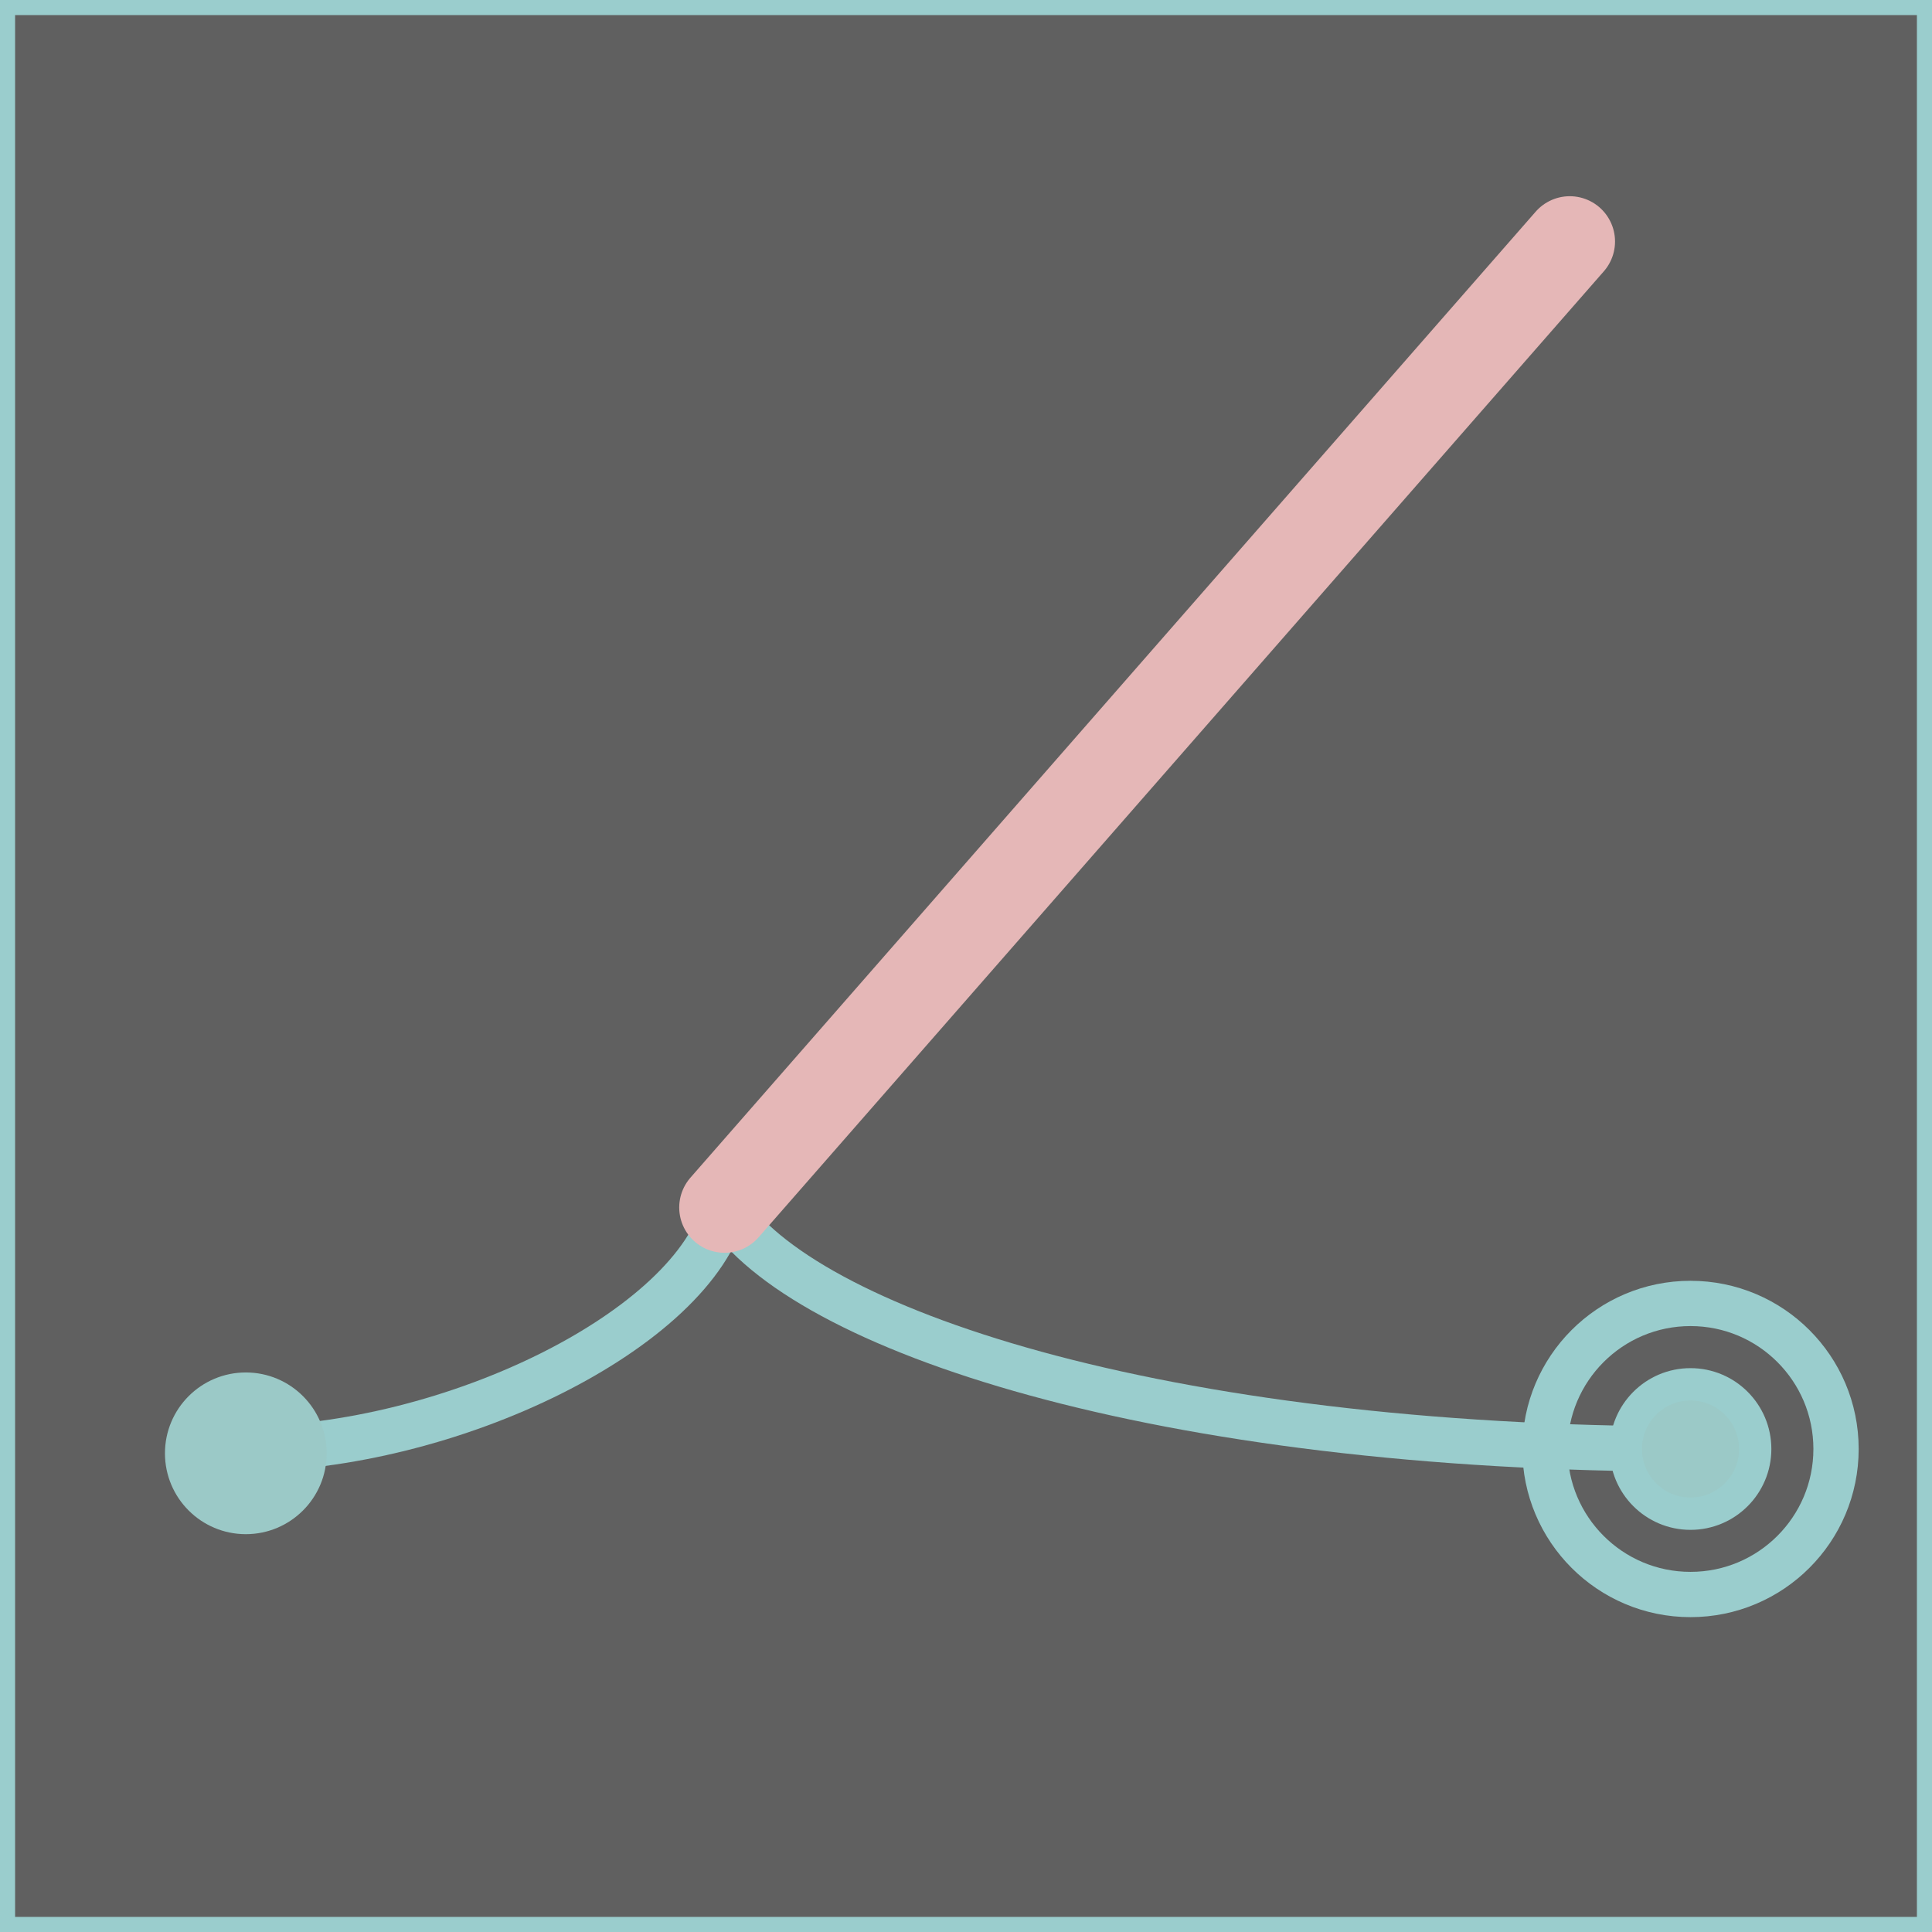
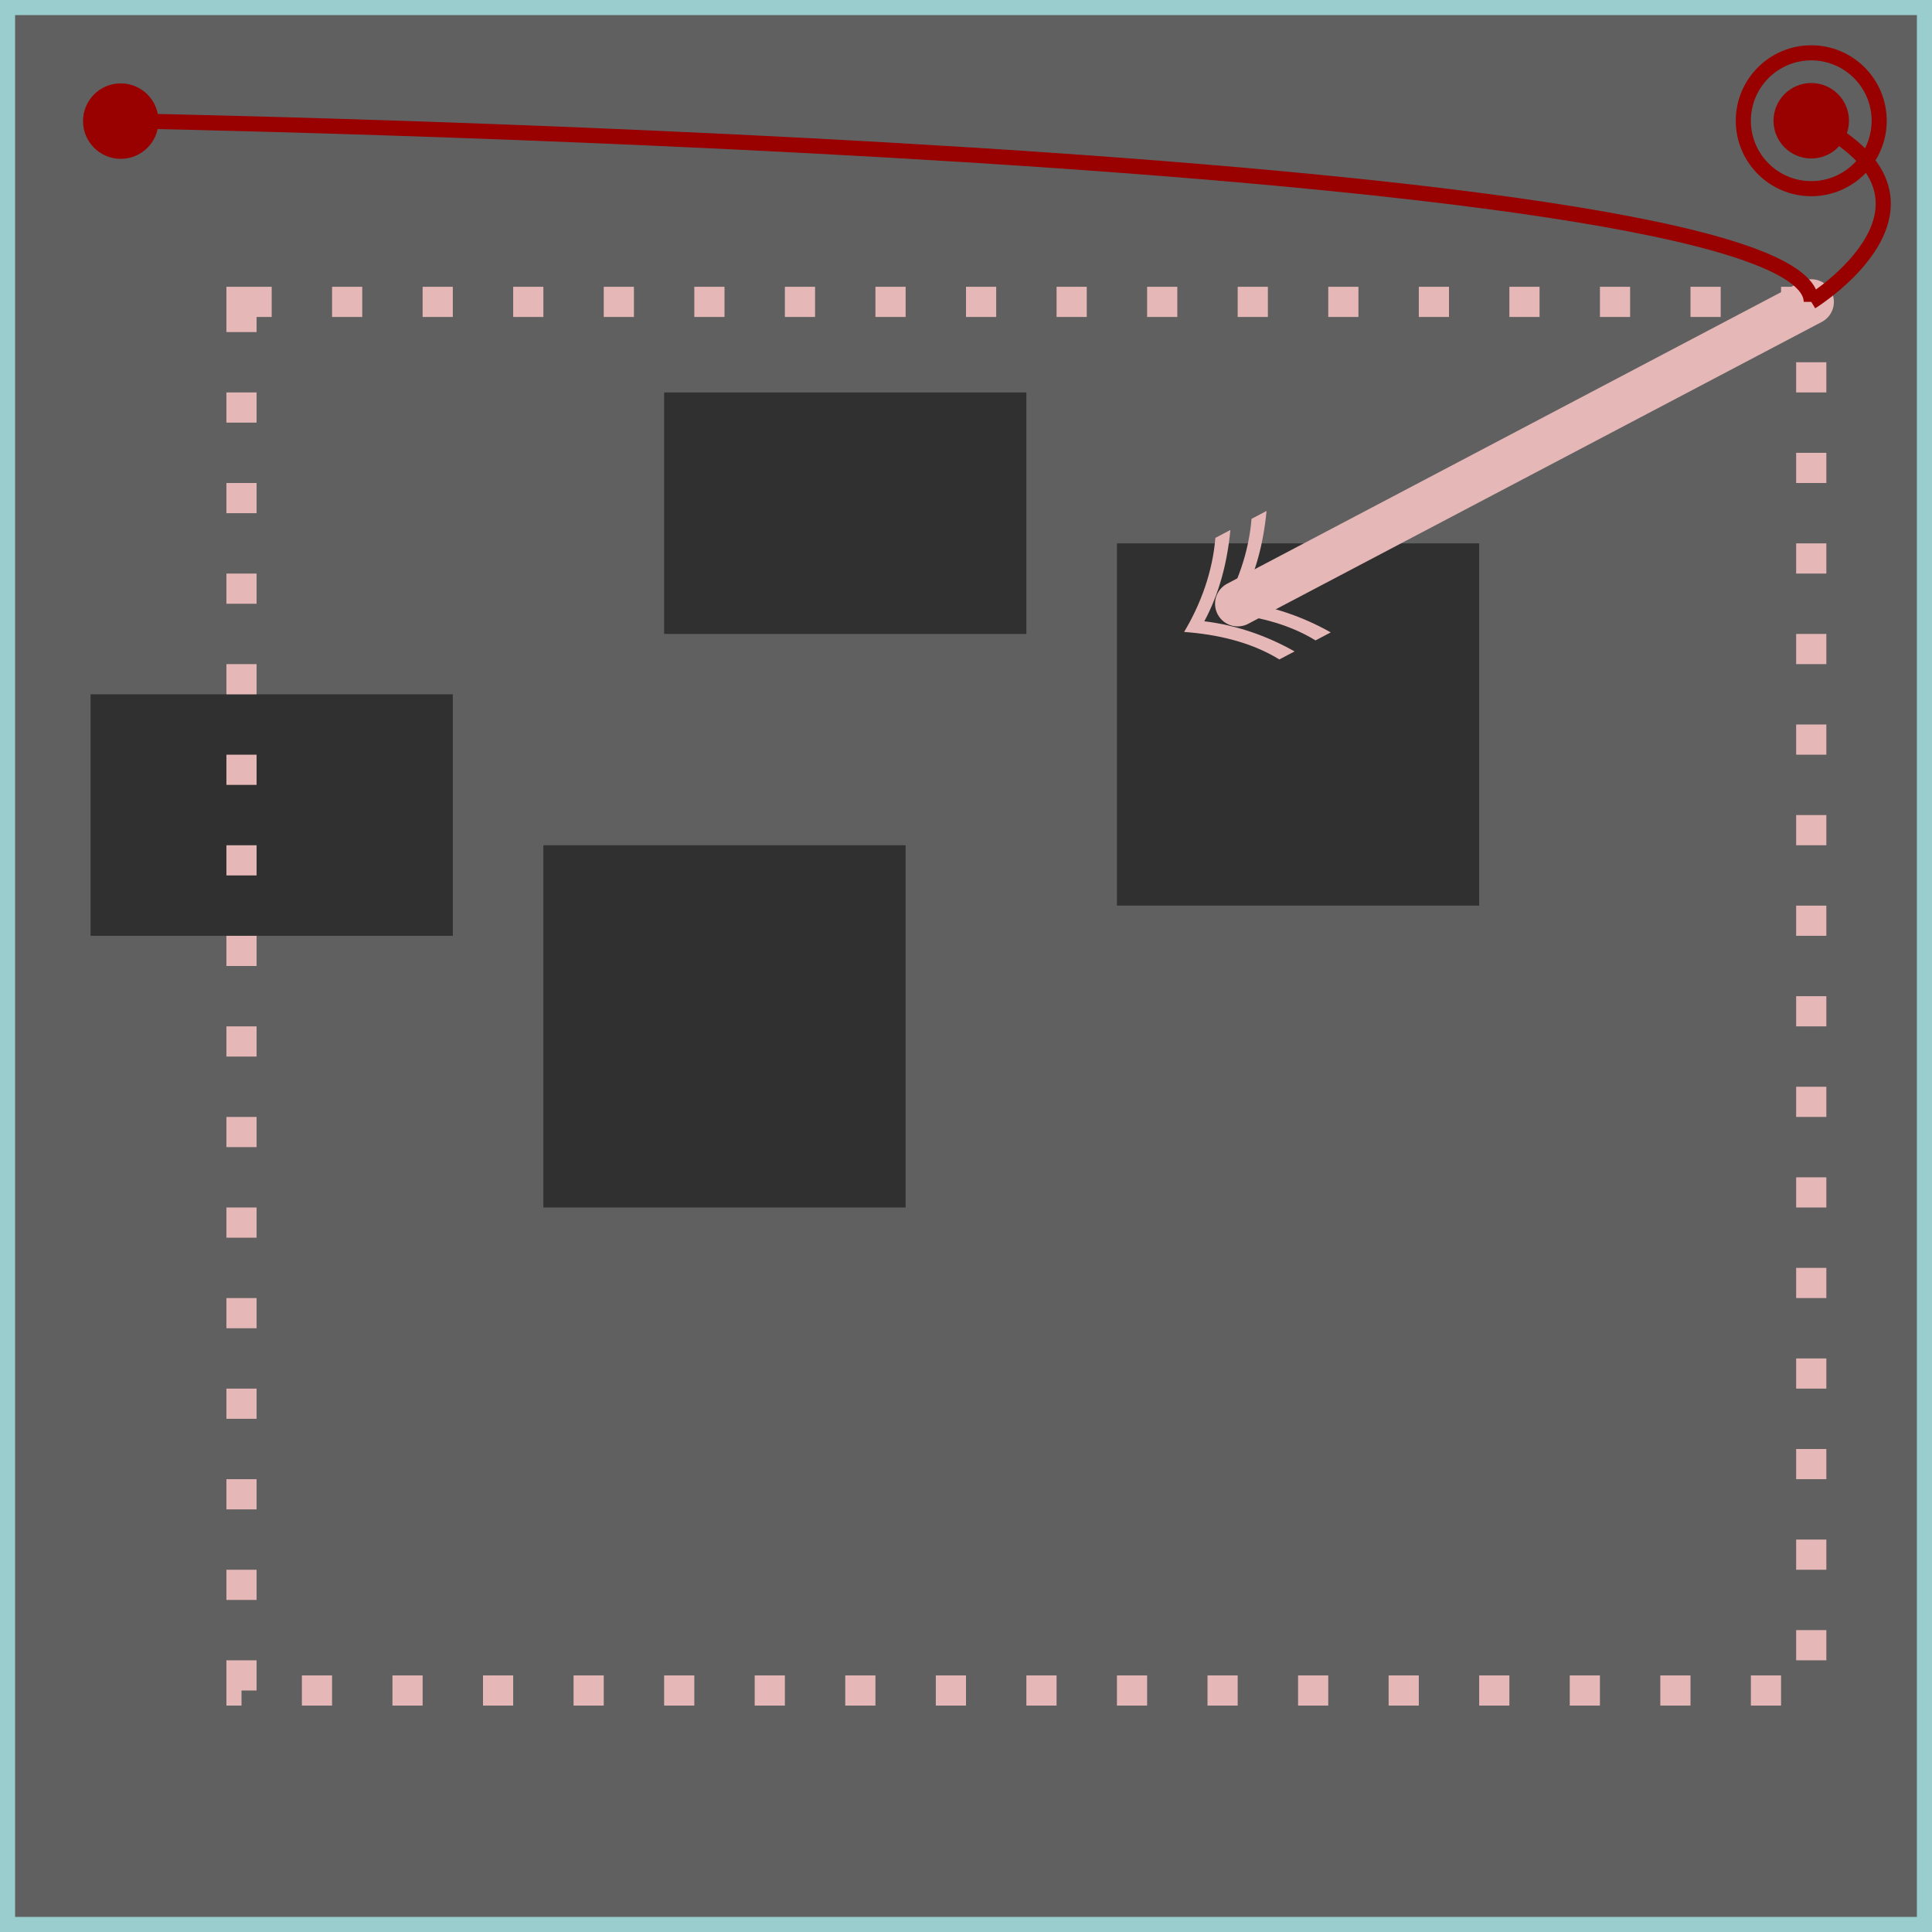
<svg xmlns="http://www.w3.org/2000/svg" version="1.1" x="0px" y="0px" width="64px" height="64px" viewBox="0 0 64 64" enable-background="new 0 0 64 64" xml:space="preserve">
  <g id="Background">
    <rect fill="#606060" stroke="#9ACDCD" stroke-miterlimit="10" width="64" height="64" />
  </g>
  <g id="TEST-move-rel-v-down" display="none">
    <g id="t1_x5F_down" display="inline" opacity="0.5">
      <rect x="6" y="12" width="8" height="16" />
      <rect x="22" y="45" width="12" height="8" />
      <rect x="37" y="50" width="12" height="12" />
    </g>
    <g id="t0_x5F_down" display="inline" opacity="0.5">
      <rect x="6" y="12" width="8" height="16" />
      <rect x="22" y="12" width="12" height="8" />
      <rect x="37" y="17" width="12" height="12" />
    </g>
    <g id="I_x5F_down" display="inline">
      <rect x="8" y="10" fill="none" stroke="#E5B7B7" stroke-miterlimit="10" stroke-dasharray="1,2" width="52" height="46" />
      <line fill="none" stroke="#E5B7B7" stroke-width="1.5" stroke-linecap="round" stroke-linejoin="round" stroke-miterlimit="10" x1="60" y1="10" x2="60" y2="43" />
      <circle fill="#990000" stroke="#990000" stroke-width="0.5" stroke-miterlimit="10" cx="4" cy="4.012" r="1" />
      <circle fill="#990000" stroke="#990000" stroke-width="0.5" stroke-miterlimit="10" cx="60" cy="4" r="1" />
      <circle fill="none" stroke="#990000" stroke-width="0.5" stroke-miterlimit="10" cx="60" cy="4" r="2.25" />
      <path fill="none" stroke="#990000" stroke-width="0.5" stroke-miterlimit="10" d="M60,10c0,0,5.367-3.318,0-6" />
      <path fill="none" stroke="#990000" stroke-width="0.5" stroke-miterlimit="10" d="M4,4c0,0,56,1,56,6" />
    </g>
    <rect x="64" display="inline" fill="none" width="86" height="64" />
    <text transform="matrix(1 0 0 1 64 2.4521)">
      <tspan x="0" y="0" display="inline" font-family="'CourierNewPSMT'" font-size="4">Move a set of objects downwards, as </tspan>
      <tspan x="0" y="4.8" display="inline" font-family="'CourierNewPSMT'" font-size="4">indicated by the straight line. </tspan>
      <tspan x="0" y="14.4" display="inline" font-family="'CourierNewPSMT'" font-size="4">METADATA {</tspan>
      <tspan x="0" y="19.2" display="inline" font-family="'CourierNewPSMT'" font-size="4">testtype: normal_execution;</tspan>
      <tspan x="0" y="24" display="inline" font-family="'CourierNewPSMT'" font-size="4">cycles: 2;</tspan>
      <tspan x="0" y="28.8" display="inline" font-family="'CourierNewPSMT'" font-size="4">}</tspan>
    </text>
  </g>
  <g id="TEST-move-rel-dl" display="none">
    <g id="t1_x5F_downleft" display="inline" opacity="0.5">
      <rect x="3" y="22" width="12" height="8" />
      <rect x="18" y="27" width="12" height="12" />
    </g>
    <g id="t0_x5F_downleft" display="inline" opacity="0.5">
      <rect x="22" y="12" width="12" height="8" />
      <rect x="37" y="17" width="12" height="12" />
    </g>
    <g id="I_x5F_downleft" display="inline">
      <rect x="8" y="10" fill="none" stroke="#E5B7B7" stroke-miterlimit="10" stroke-dasharray="1,2" width="52" height="46" />
      <line fill="none" stroke="#E5B7B7" stroke-width="1.5" stroke-linecap="round" stroke-linejoin="round" stroke-miterlimit="10" x1="60" y1="10" x2="41" y2="20" />
      <circle fill="#990000" stroke="#990000" stroke-width="0.5" stroke-miterlimit="10" cx="4" cy="4.012" r="1" />
      <circle fill="#990000" stroke="#990000" stroke-width="0.5" stroke-miterlimit="10" cx="60" cy="4" r="1" />
      <circle fill="none" stroke="#990000" stroke-width="0.5" stroke-miterlimit="10" cx="60" cy="4" r="2.25" />
      <path fill="none" stroke="#990000" stroke-width="0.5" stroke-miterlimit="10" d="M60,10c0,0,5.367-3.318,0-6" />
      <path fill="none" stroke="#990000" stroke-width="0.5" stroke-miterlimit="10" d="M4,4c0,0,56,1,56,6" />
    </g>
    <rect x="64" display="inline" fill="none" width="86" height="64" />
    <text transform="matrix(1 0 0 1 64 2.4521)" display="inline">
      <tspan x="0" y="0" font-family="'CourierNewPSMT'" font-size="4">Move a set of objects downwards, as </tspan>
      <tspan x="0" y="4.8" font-family="'CourierNewPSMT'" font-size="4">indicated by the straight line. </tspan>
      <tspan x="0" y="14.4" font-family="'CourierNewPSMT'" font-size="4">METADATA {</tspan>
      <tspan x="0" y="19.2" font-family="'CourierNewPSMT'" font-size="4">testtype: normal_execution;</tspan>
      <tspan x="0" y="24" font-family="'CourierNewPSMT'" font-size="4">cycles: 2;</tspan>
      <tspan x="0" y="28.8" font-family="'CourierNewPSMT'" font-size="4">}</tspan>
    </text>
  </g>
-   <g id="TEST-move-rel-dl-with-deco" display="none">
-     <g id="t1_x5F_move-rel-dl-with-deco" display="inline" opacity="0.5">
+   <g id="TEST-move-rel-dl-with-deco">
+     <g id="t1_x5F_move-rel-dl-with-deco" opacity="0.5">
      <rect x="3" y="23" width="12" height="8" />
      <rect x="18" y="28" width="12" height="12" />
    </g>
-     <g id="t0_x5F_move-rel-dl-with-deco" display="inline" opacity="0.5">
+     <g id="t0_x5F_move-rel-dl-with-deco" opacity="0.5">
      <rect x="22" y="13" width="12" height="8" />
      <rect x="37" y="18" width="12" height="12" />
    </g>
-     <g id="I_x5F_move-rel-dl-with-deco" display="inline">
+     <g id="I_x5F_move-rel-dl-with-deco">
      <rect x="8" y="10" fill="none" stroke="#E5B7B7" stroke-miterlimit="10" stroke-dasharray="1,2" width="52" height="46" />
      <g>
        <g>
          <line fill="none" stroke="#E5B7B7" stroke-width="1.5" stroke-linecap="round" stroke-linejoin="round" x1="60" y1="10" x2="41" y2="20" />
          <g>
-             <polygon fill="#E5B7B7" points="43.813,15.824 44.367,16.329 41.064,19.966 45.933,19.303 46.034,20.045 39.125,20.987             " />
+             <path fill="#E5B7B7" d="M42.38,21.845c-0.939-0.578-2.062-0.831-3.155-0.911c0.565-0.943,0.947-2.018,1.036-3.116l0.497-0.262       c-0.102,1.073-0.364,2.097-0.864,3.026c1.054,0.122,2.074,0.48,2.991,0.997L42.38,21.845z" />
+             <path fill="#E5B7B7" d="M43.578,21.214c-0.939-0.578-2.062-0.831-3.154-0.911c0.565-0.943,0.946-2.018,1.035-3.116l0.497-0.261       c-0.102,1.073-0.364,2.096-0.864,3.026c1.053,0.122,2.074,0.48,2.991,0.997L43.578,21.214z" />
          </g>
        </g>
      </g>
      <circle fill="#990000" stroke="#990000" stroke-width="0.5" stroke-miterlimit="10" cx="4" cy="4.012" r="1" />
      <circle fill="#990000" stroke="#990000" stroke-width="0.5" stroke-miterlimit="10" cx="60" cy="4" r="1" />
      <circle fill="none" stroke="#990000" stroke-width="0.5" stroke-miterlimit="10" cx="60" cy="4" r="2.25" />
      <path fill="none" stroke="#990000" stroke-width="0.5" stroke-miterlimit="10" d="M60,10c0,0,5.367-3.318,0-6" />
      <path fill="none" stroke="#990000" stroke-width="0.5" stroke-miterlimit="10" d="M4,4c0,0,56,1,56,6" />
    </g>
-     <rect x="64" display="inline" fill="none" width="86" height="76" />
-     <text transform="matrix(1 0 0 1 64 2.4521)" display="inline">
+     <rect x="64" fill="none" width="86" height="86" />
+     <text transform="matrix(1 0 0 1 64 2.4521)">
      <tspan x="0" y="0" font-family="'CourierNewPSMT'" font-size="4">Move a set of objects downwards, as </tspan>
      <tspan x="0" y="4.8" font-family="'CourierNewPSMT'" font-size="4">indicated by the straight line. </tspan>
      <tspan x="0" y="9.6" font-family="'CourierNewPSMT'" font-size="4">Decorations such as arrows at line </tspan>
      <tspan x="0" y="14.4" font-family="'CourierNewPSMT'" font-size="4">ends can be added for legibility: </tspan>
      <tspan x="0" y="19.2" font-family="'CourierNewPSMT'" font-size="4">SVG allows to define `markers`. </tspan>
      <tspan x="0" y="24" font-family="'CourierNewPSMT'" font-size="4">They will not affect the </tspan>
-       <tspan x="0" y="28.8" font-family="'CourierNewPSMT'" font-size="4">instruction semantics. (Make sure </tspan>
-       <tspan x="0" y="33.6" font-family="'CourierNewPSMT'" font-size="4">your the SVG editor does not change </tspan>
-       <tspan x="0" y="38.399" font-family="'CourierNewPSMT'" font-size="4">the length of the line that defines </tspan>
-       <tspan x="0" y="43.2" font-family="'CourierNewPSMT'" font-size="4">the movement vector.</tspan>
-       <tspan x="0" y="52.8" font-family="'CourierNewPSMT'" font-size="4">METADATA {</tspan>
-       <tspan x="0" y="57.6" font-family="'CourierNewPSMT'" font-size="4">testtype: normal_execution;</tspan>
-       <tspan x="0" y="62.399" font-family="'CourierNewPSMT'" font-size="4">cycles: 2;</tspan>
-       <tspan x="0" y="67.2" font-family="'CourierNewPSMT'" font-size="4">}</tspan>
+       <tspan x="0" y="28.8" font-family="'CourierNewPSMT'" font-size="4">instruction semantics. </tspan>
+       <tspan x="0" y="33.6" font-family="'CourierNewPSMT'" font-size="4">IMPORTANT: Make sure your the SVG </tspan>
+       <tspan x="0" y="38.399" font-family="'CourierNewPSMT'" font-size="4">editor does not change the length </tspan>
+       <tspan x="0" y="43.2" font-family="'CourierNewPSMT'" font-size="4">of the line that defines the </tspan>
+       <tspan x="0" y="48" font-family="'CourierNewPSMT'" font-size="4">movement vector. Also, confusion </tspan>
+       <tspan x="0" y="52.8" font-family="'CourierNewPSMT'" font-size="4">with other language elements must </tspan>
+       <tspan x="0" y="57.6" font-family="'CourierNewPSMT'" font-size="4">not occur.</tspan>
+       <tspan x="0" y="67.2" font-family="'CourierNewPSMT'" font-size="4">METADATA {</tspan>
+       <tspan x="0" y="72" font-family="'CourierNewPSMT'" font-size="4">testtype: normal_execution;</tspan>
+       <tspan x="0" y="76.8" font-family="'CourierNewPSMT'" font-size="4">cycles: 2;</tspan>
+       <tspan x="0" y="81.6" font-family="'CourierNewPSMT'" font-size="4">}</tspan>
    </text>
  </g>
  <g id="TEST-move-bysize-down" display="none">
    <g id="t1_x5F_bysize" display="inline" opacity="0.5">
      <rect x="6" y="9" width="2" height="7" />
      <rect x="22" y="19" width="12" height="8" />
      <rect x="37" y="24" width="12" height="12" />
    </g>
    <g id="t0_x5F_bysize" display="inline" opacity="0.5">
      <rect x="6" y="9" width="2" height="7" />
      <rect x="22" y="12" width="12" height="8" />
      <rect x="37" y="17" width="12" height="12" />
    </g>
    <g id="I_x5F_bysize" display="inline">
      <rect x="19" y="10" fill="none" stroke="#E5B7B7" stroke-miterlimit="10" stroke-dasharray="1,2" width="41" height="21.375" />
      <rect x="3" y="7" fill="none" stroke="#E5B7B7" stroke-miterlimit="10" stroke-dasharray="1,2" width="7.625" height="41.375" />
      <line fill="none" stroke="#E5B7B7" stroke-width="1.5" stroke-linecap="round" stroke-linejoin="round" stroke-miterlimit="10" x1="60" y1="10" x2="60" y2="37.5" />
      <circle fill="#990000" stroke="#990000" stroke-width="0.5" stroke-miterlimit="10" cx="4" cy="4.012" r="1" />
      <circle fill="#990000" stroke="#990000" stroke-width="0.5" stroke-miterlimit="10" cx="60" cy="4" r="1" />
      <circle fill="none" stroke="#990000" stroke-width="0.5" stroke-miterlimit="10" cx="60" cy="4" r="2.25" />
      <path fill="none" stroke="#990000" stroke-width="0.5" stroke-miterlimit="10" d="M60,10c0,0,5.367-3.318,0-6" />
      <path fill="none" stroke="#990000" stroke-width="0.5" stroke-miterlimit="10" d="M4,4c0,0,56,1,56,6" />
      <line fill="none" stroke="#E5B7B7" stroke-miterlimit="10" stroke-dasharray="1,1" x1="60" y1="37.5" x2="10.625" y2="48.375" />
    </g>
    <rect x="64" display="inline" fill="none" width="86" height="64" />
    <text transform="matrix(1 0 0 1 64 2.4521)" display="inline">
      <tspan x="0" y="0" font-family="'CourierNewPSMT'" font-size="4">Move a set of objects downwards, as </tspan>
      <tspan x="0" y="4.8" font-family="'CourierNewPSMT'" font-size="4">indicated the height of the </tspan>
      <tspan x="0" y="9.6" font-family="'CourierNewPSMT'" font-size="4">rectangle in the second selector </tspan>
      <tspan x="0" y="14.4" font-family="'CourierNewPSMT'" font-size="4">area.</tspan>
      <tspan x="0" y="24" font-family="'CourierNewPSMT'" font-size="4">METADATA {</tspan>
      <tspan x="0" y="28.8" font-family="'CourierNewPSMT'" font-size="4">testtype: normal_execution;</tspan>
      <tspan x="0" y="33.6" font-family="'CourierNewPSMT'" font-size="4">cycles: 2;</tspan>
      <tspan x="0" y="38.399" font-family="'CourierNewPSMT'" font-size="4">}</tspan>
    </text>
  </g>
  <g id="TEST-move-bysize-down2" display="none">
    <g id="t1_x5F_bysize_2" display="inline" opacity="0.5">
      <rect x="21.999" y="45.166" width="12.001" height="8" />
      <rect x="37" y="50" width="12" height="12" />
      <path fill="none" stroke="#FF8888" stroke-width="1.209" stroke-linecap="round" stroke-linejoin="round" stroke-miterlimit="10" d="    M60,37.5" />
      <rect x="6" y="8.687" width="2.25" height="33.167" />
    </g>
    <g id="t0_x5F_bysize_2" display="inline" opacity="0.5">
      <rect x="6" y="8.687" width="2.25" height="33.167" />
      <rect x="21.999" y="12" width="12.001" height="8" />
      <rect x="37" y="16.833" width="12" height="12" />
    </g>
    <g id="I_x5F_bysize_2" display="inline">
      <rect x="19" y="10" fill="none" stroke="#E5B7B7" stroke-miterlimit="10" stroke-dasharray="1,2" width="41" height="21.375" />
      <rect x="3" y="7" fill="none" stroke="#E5B7B7" stroke-miterlimit="10" stroke-dasharray="1,2" width="7.625" height="41.375" />
      <line fill="none" stroke="#E5B7B7" stroke-width="1.5" stroke-linecap="round" stroke-linejoin="round" stroke-miterlimit="10" x1="60" y1="10" x2="60" y2="37.5" />
      <circle fill="#990000" stroke="#990000" stroke-width="0.5" stroke-miterlimit="10" cx="4" cy="4.012" r="1" />
      <circle fill="#990000" stroke="#990000" stroke-width="0.5" stroke-miterlimit="10" cx="60" cy="4" r="1" />
      <circle fill="none" stroke="#990000" stroke-width="0.5" stroke-miterlimit="10" cx="60" cy="4" r="2.25" />
      <path fill="none" stroke="#990000" stroke-width="0.5" stroke-miterlimit="10" d="M60,10c0,0,5.367-3.318,0-6" />
      <path fill="none" stroke="#990000" stroke-width="0.5" stroke-miterlimit="10" d="M4,4c0,0,56,1,56,6" />
      <line fill="none" stroke="#E5B7B7" stroke-miterlimit="10" stroke-dasharray="1,1" x1="60" y1="37.5" x2="10.625" y2="48.375" />
    </g>
    <rect x="64" display="inline" fill="none" width="86" height="64" />
    <text transform="matrix(1 0 0 1 64 2.4521)" display="inline">
      <tspan x="0" y="0" font-family="'CourierNewPSMT'" font-size="4">Move a set of objects downwards, as </tspan>
      <tspan x="0" y="4.8" font-family="'CourierNewPSMT'" font-size="4">indicated the height of the </tspan>
      <tspan x="0" y="9.6" font-family="'CourierNewPSMT'" font-size="4">rectangle (larger this time) in the </tspan>
      <tspan x="0" y="14.4" font-family="'CourierNewPSMT'" font-size="4">second selector area.</tspan>
      <tspan x="0" y="24" font-family="'CourierNewPSMT'" font-size="4">METADATA {</tspan>
      <tspan x="0" y="28.8" font-family="'CourierNewPSMT'" font-size="4">testtype: normal_execution;</tspan>
      <tspan x="0" y="33.6" font-family="'CourierNewPSMT'" font-size="4">cycles: 2;</tspan>
      <tspan x="0" y="38.399" font-family="'CourierNewPSMT'" font-size="4">}</tspan>
    </text>
  </g>
-   <g id="SECTIONINFO">
-     <rect y="-64" fill="none" width="119" height="55" />
-     <text transform="matrix(1 0 0 1 0 -61.5479)">
+   <g id="SECTIONINFO" display="none">
+     <rect y="-64" display="inline" fill="none" width="119" height="55" />
+     <text transform="matrix(1 0 0 1 0 -61.5479)" display="inline">
      <tspan x="0" y="0" font-family="'CourierNewPSMT'" font-size="4">+ Move objects by a fixed distance and direction, </tspan>
      <tspan x="0" y="4.8" font-family="'CourierNewPSMT'" font-size="4">relative to their original position. </tspan>
      <tspan x="0" y="14.4" font-family="'CourierNewPSMT'" font-size="4">+ At `p0`: (1) The line `l` starts, indicating </tspan>
      <tspan x="0" y="19.2" font-family="'CourierNewPSMT'" font-size="4">direction and distance to move the objects. (2) A </tspan>
      <tspan x="0" y="24" font-family="'CourierNewPSMT'" font-size="4">selector rectangle defines the set of objects to </tspan>
      <tspan x="0" y="28.8" font-family="'CourierNewPSMT'" font-size="4">align.</tspan>
      <tspan x="0" y="38.399" font-family="'CourierNewPSMT'" font-size="4">+ At `p1`, where `l` ends: (3) An outlined circle </tspan>
      <tspan x="0" y="43.2" font-family="'CourierNewPSMT'" font-size="4">with no fill indicates `move`. </tspan>
    </text>
-     <g id="I">
+     <g id="I" display="inline">
      <path fill="none" stroke="#9ACDCD" stroke-width="1.5" stroke-miterlimit="10" d="M8,48c7,0,15-4,16-8" />
      <path fill="none" stroke="#9ACDCD" stroke-width="1.5" stroke-miterlimit="10" d="M56,48c-17.733,0-29.467-4-32-8" />
      <g>
        <line fill="none" stroke="#E5B7B7" stroke-width="3" stroke-linecap="round" stroke-linejoin="round" stroke-miterlimit="10" x1="24" y1="40" x2="52" y2="8" />
      </g>
      <circle fill="#9BC9C7" stroke="#9BC9C7" stroke-width="1.071" stroke-miterlimit="10" cx="8.143" cy="48.143" r="2.143" />
      <circle fill="#9BC9C7" stroke="#9ACDCD" stroke-width="1.071" stroke-miterlimit="10" cx="56" cy="48" r="2.143" />
      <circle fill="none" stroke="#9ACDCD" stroke-width="1.5" stroke-miterlimit="10" cx="56" cy="47.999" r="4.821" />
    </g>
  </g>
</svg>
